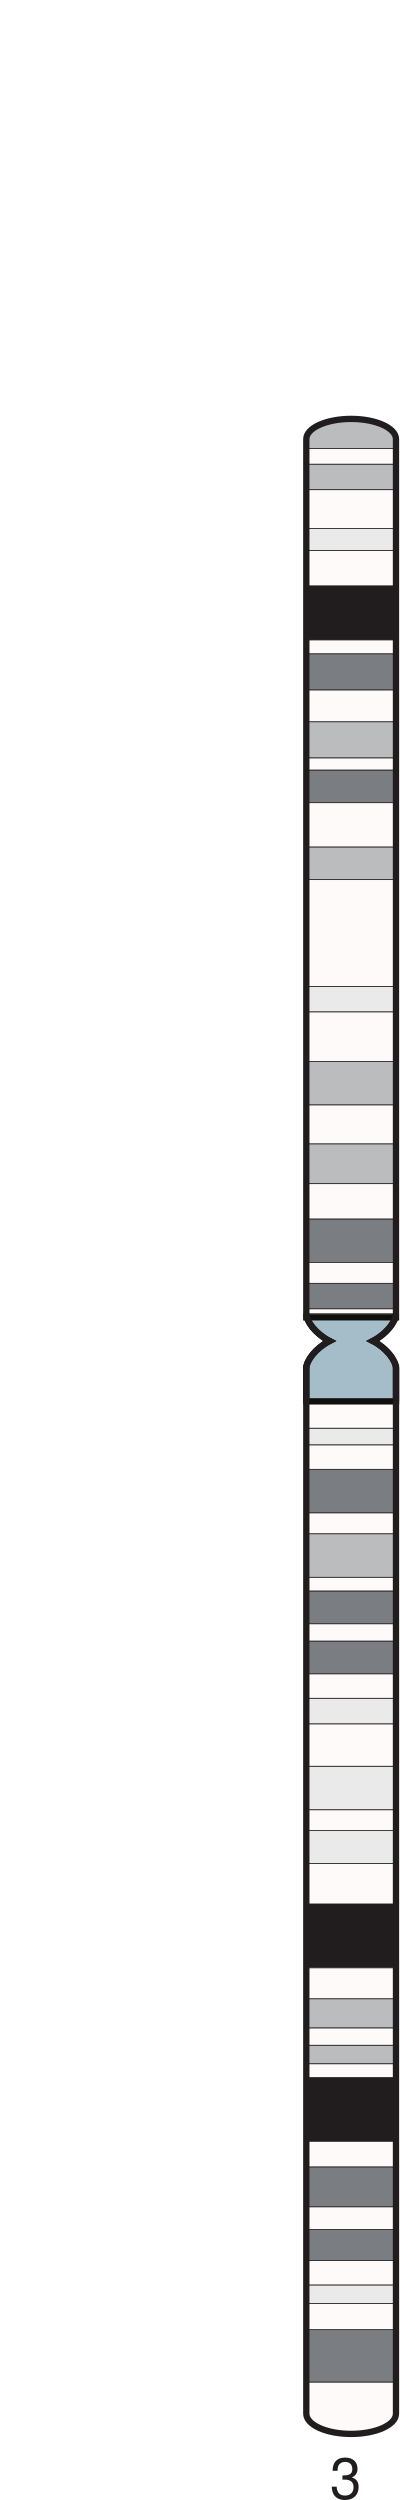
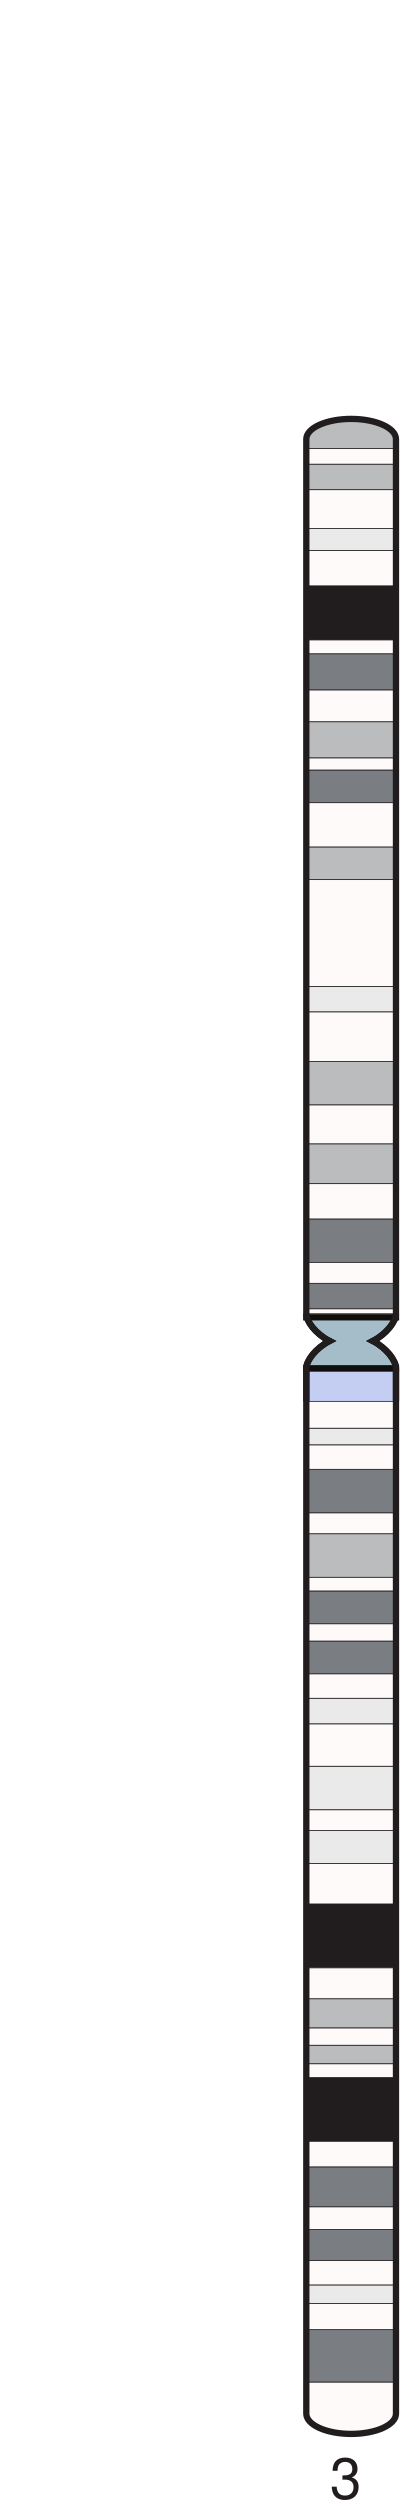
<svg xmlns="http://www.w3.org/2000/svg" contentScriptType="text/ecmascript" zoomAndPan="magnify" contentStyleType="text/css" preserveAspectRatio="xMidYMid meet" version="1.0">
  <g id="chromosome3" title="Chromosome 3">
    <path style="fill:#211c1d;fill-opacity:1;fill-rule:nonzero;stroke:none" id="3p24.3" d="m 38.798,81.081 11.382,0.0 0.0,-6.863 -11.382,-0.0 0.0,6.863 z " />
    <path style="fill:#211c1d;fill-opacity:1;fill-rule:nonzero;stroke:none" id="3q26.1" d="m 38.798,271.3 11.382,0.0 0.0,-8.096 -11.382,-0.0 0.0,8.096 z " />
    <path style="fill:#211c1d;fill-opacity:1;fill-rule:nonzero;stroke:none" id="3q24" d="m 38.798,249.32 11.382,0.0 0.0,-8.1 -11.382,-0.0 0.0,8.1 z " />
    <path style="fill:#7a7e82;fill-opacity:1;fill-rule:nonzero;stroke:none" id="3q28" d="m 38.798,301.811 11.382,0.0 0.0,-6.658 -11.382,-0.0 0.0,6.658 z " />
    <path style="fill:none;stroke:#211c1d;stroke-width:0.1;stroke-linecap:butt;stroke-linejoin:miter;stroke-miterlimit:4;stroke-opacity:1;stroke-dasharray:none" id="3q28-o" d="m 38.798,301.811 11.382,0.0 0.0,-6.658 -11.382,-0.0 0.0,6.658 z " />
    <path style="fill:#7a7e82;fill-opacity:1;fill-rule:nonzero;stroke:none" id="3p24.1" d="m 38.798,87.425 11.382,0.0 0.0,-4.598 -11.382,-0.0 0.0,4.598 z " />
    <path style="fill:none;stroke:#211c1d;stroke-width:0.1;stroke-linecap:butt;stroke-linejoin:miter;stroke-miterlimit:4;stroke-opacity:1;stroke-dasharray:none" id="3p24.1-o" d="m 38.798,87.425 11.382,0.0 0.0,-4.598 -11.382,-0.0 0.0,4.598 z " />
    <path style="fill:#7a7e82;fill-opacity:1;fill-rule:nonzero;stroke:none" id="3p22.1" d="m 38.798,101.7 11.382,0.0 0.0,-4.144 -11.382,-0.0 0.0,4.144 z " />
    <path style="fill:none;stroke:#211c1d;stroke-width:0.1;stroke-linecap:butt;stroke-linejoin:miter;stroke-miterlimit:4;stroke-opacity:1;stroke-dasharray:none" id="3p22.1-o" d="m 38.798,101.7 11.382,0.0 0.0,-4.144 -11.382,-0.0 0.0,4.144 z " />
    <path style="fill:#7a7e82;fill-opacity:1;fill-rule:nonzero;stroke:none" id="3p12.1" d="m 38.798,165.829 11.382,0.0 0.0,-3.239 -11.382,-0.0 0.0,3.239 z " />
    <path style="fill:none;stroke:#211c1d;stroke-width:0.1;stroke-linecap:butt;stroke-linejoin:miter;stroke-miterlimit:4;stroke-opacity:1;stroke-dasharray:none" id="3p12.1-o" d="m 38.798,165.829 11.382,0.0 0.0,-3.239 -11.382,-0.0 0.0,3.239 z " />
    <path style="fill:#7a7e82;fill-opacity:1;fill-rule:nonzero;stroke:none" id="3p12.3" d="m 38.798,159.938 11.382,0.0 0.0,-5.504 -11.382,-0.0 0.0,5.504 z " />
    <path style="fill:none;stroke:#211c1d;stroke-width:0.1;stroke-linecap:butt;stroke-linejoin:miter;stroke-miterlimit:4;stroke-opacity:1;stroke-dasharray:none" id="3p12.3-o" d="m 38.798,159.938 11.382,0.0 0.0,-5.504 -11.382,-0.0 0.0,5.504 z " />
    <path style="fill:#7a7e82;fill-opacity:1;fill-rule:nonzero;stroke:none" id="3q26.33" d="m 38.798,286.401 11.382,0.0 0.0,-3.938 -11.382,-0.0 0.0,3.938 z " />
    <path style="fill:none;stroke:#211c1d;stroke-width:0.1;stroke-linecap:butt;stroke-linejoin:miter;stroke-miterlimit:4;stroke-opacity:1;stroke-dasharray:none" id="3q26.33-o" d="m 38.798,286.401 11.382,0.0 0.0,-3.938 -11.382,-0.0 0.0,3.938 z " />
    <path style="fill:#7a7e82;fill-opacity:1;fill-rule:nonzero;stroke:none" id="3q26.31" d="m 38.798,279.604 11.382,0.0 0.0,-5.073 -11.382,-0.0 0.0,5.073 z " />
    <path style="fill:none;stroke:#211c1d;stroke-width:0.1;stroke-linecap:butt;stroke-linejoin:miter;stroke-miterlimit:4;stroke-opacity:1;stroke-dasharray:none" id="3q26.31-o" d="m 38.798,279.604 11.382,0.0 0.0,-5.073 -11.382,-0.0 0.0,5.073 z " />
    <path style="fill:#7a7e82;fill-opacity:1;fill-rule:nonzero;stroke:none" id="3q13.33" d="m 38.798,212.077 11.382,0.0 0.0,-4.166 -11.382,-0.0 0.0,4.166 z " />
    <path style="fill:none;stroke:#211c1d;stroke-width:0.1;stroke-linecap:butt;stroke-linejoin:miter;stroke-miterlimit:4;stroke-opacity:1;stroke-dasharray:none" id="3q13.33-o" d="m 38.798,212.077 11.382,0.0 0.0,-4.166 -11.382,-0.0 0.0,4.166 z " />
    <path style="fill:#7a7e82;fill-opacity:1;fill-rule:nonzero;stroke:none" id="3q13.31" d="m 38.798,205.733 11.382,0.0 0.0,-4.167 -11.382,-0.0 0.0,4.167 z " />
    <path style="fill:none;stroke:#211c1d;stroke-width:0.1;stroke-linecap:butt;stroke-linejoin:miter;stroke-miterlimit:4;stroke-opacity:1;stroke-dasharray:none" id="3q13.31-o" d="m 38.798,205.733 11.382,0.0 0.0,-4.167 -11.382,-0.0 0.0,4.167 z " />
    <path style="fill:#7a7e82;fill-opacity:1;fill-rule:nonzero;stroke:none" id="3q13.11" d="m 38.798,191.681 11.382,0.0 0.0,-5.525 -11.382,-0.0 0.0,5.525 z " />
    <path style="fill:none;stroke:#211c1d;stroke-width:0.1;stroke-linecap:butt;stroke-linejoin:miter;stroke-miterlimit:4;stroke-opacity:1;stroke-dasharray:none" id="3q13.11-o" d="m 38.798,191.681 11.382,0.0 0.0,-5.525 -11.382,-0.0 0.0,5.525 z " />
    <path style="fill:#e9eae9;fill-opacity:1;fill-rule:nonzero;stroke:none" id="3p25.2" d="m 38.798,69.751 11.382,0.0 0.0,-2.785 -11.382,-0.0 0.0,2.785 z " />
    <path style="fill:none;stroke:#211c1d;stroke-width:0.1;stroke-linecap:butt;stroke-linejoin:miter;stroke-miterlimit:4;stroke-opacity:1;stroke-dasharray:none" id="3p25.2-o" d="m 38.798,69.751 11.382,0.0 0.0,-2.785 -11.382,-0.0 0.0,2.785 z " />
    <path style="fill:#e9eae9;fill-opacity:1;fill-rule:nonzero;stroke:none" id="3p21.2" d="m 38.798,128.214 11.382,0.0 0.0,-3.237 -11.382,-0.0 0.0,3.237 z " />
    <path style="fill:none;stroke:#211c1d;stroke-width:0.1;stroke-linecap:butt;stroke-linejoin:miter;stroke-miterlimit:4;stroke-opacity:1;stroke-dasharray:none" id="3p21.2-o" d="m 38.798,128.214 11.382,0.0 0.0,-3.237 -11.382,-0.0 0.0,3.237 z " />
    <path style="fill:#e9eae9;fill-opacity:1;fill-rule:nonzero;stroke:none" id="3q27.2" d="m 38.798,291.84 11.382,0.0 0.0,-2.352 -11.382,-0.0 0.0,2.352 z " />
    <path style="fill:none;stroke:#211c1d;stroke-width:0.1;stroke-linecap:butt;stroke-linejoin:miter;stroke-miterlimit:4;stroke-opacity:1;stroke-dasharray:none" id="3q27.2-o" d="m 38.798,291.84 11.382,0.0 0.0,-2.352 -11.382,-0.0 0.0,2.352 z " />
    <path style="fill:#e9eae9;fill-opacity:1;fill-rule:nonzero;stroke:none" id="3q22.3" d="m 38.798,236.096 11.382,0.0 0.0,-4.167 -11.382,-0.0 0.0,4.167 z " />
    <path style="fill:none;stroke:#211c1d;stroke-width:0.1;stroke-linecap:butt;stroke-linejoin:miter;stroke-miterlimit:4;stroke-opacity:1;stroke-dasharray:none" id="3q22.3-o" d="m 38.798,236.096 11.382,0.0 0.0,-4.167 -11.382,-0.0 0.0,4.167 z " />
    <path style="fill:#e9eae9;fill-opacity:1;fill-rule:nonzero;stroke:none" id="3q22.1" d="m 38.798,229.299 11.382,0.0 0.0,-5.525 -11.382,-0.0 0.0,5.525 z " />
    <path style="fill:none;stroke:#211c1d;stroke-width:0.1;stroke-linecap:butt;stroke-linejoin:miter;stroke-miterlimit:4;stroke-opacity:1;stroke-dasharray:none" id="3q22.1-o" d="m 38.798,229.299 11.382,0.0 0.0,-5.525 -11.382,-0.0 0.0,5.525 z " />
    <path style="fill:#e9eae9;fill-opacity:1;fill-rule:nonzero;stroke:none" id="3q21.2" d="m 38.798,218.421 11.382,0.0 0.0,-3.259 -11.382,-0.0 0.0,3.259 z " />
    <path style="fill:none;stroke:#211c1d;stroke-width:0.1;stroke-linecap:butt;stroke-linejoin:miter;stroke-miterlimit:4;stroke-opacity:1;stroke-dasharray:none" id="3q21.2-o" d="m 38.798,218.421 11.382,0.0 0.0,-3.259 -11.382,-0.0 0.0,3.259 z " />
    <path style="fill:#e9eae9;fill-opacity:1;fill-rule:nonzero;stroke:none" id="3q12.2" d="m 38.798,183.074 11.382,0.0 0.0,-2.128 -11.382,-0.0 0.0,2.128 z " />
    <path style="fill:none;stroke:#211c1d;stroke-width:0.1;stroke-linecap:butt;stroke-linejoin:miter;stroke-miterlimit:4;stroke-opacity:1;stroke-dasharray:none" id="3q12.2-o" d="m 38.798,183.074 11.382,0.0 0.0,-2.128 -11.382,-0.0 0.0,2.128 z " />
    <path style="fill:#bbbcbd;fill-opacity:1;fill-rule:nonzero;stroke:none" id="3p26.3" d="m 50.169,56.825 0.0,-1.191 c 0.0,-1.414 -2.543,-2.561 -5.681,-2.561 -3.138,-0.0 -5.682,1.147 -5.682,2.561 l 0.0,1.191 11.363,0.0 " />
    <path style="fill:none;stroke:#211c1d;stroke-width:0.1;stroke-linecap:butt;stroke-linejoin:miter;stroke-miterlimit:4;stroke-opacity:1;stroke-dasharray:none" id="3p26.3-o" d="m 50.169,56.825 0.0,-1.191 c 0.0,-1.414 -2.543,-2.561 -5.681,-2.561 -3.138,-0.0 -5.682,1.147 -5.682,2.561 l 0.0,1.191 11.363,0.0 z " />
    <path style="fill:#bbbcbd;fill-opacity:1;fill-rule:nonzero;stroke:none" id="3p26.1" d="m 38.798,62.046 11.382,0.0 0.0,-3.239 -11.382,-0.0 0.0,3.239 z " />
    <path style="fill:none;stroke:#211c1d;stroke-width:0.1;stroke-linecap:butt;stroke-linejoin:miter;stroke-miterlimit:4;stroke-opacity:1;stroke-dasharray:none" id="3p26.1-o" d="m 38.798,62.046 11.382,0.0 0.0,-3.239 -11.382,-0.0 0.0,3.239 z " />
    <path style="fill:#bbbcbd;fill-opacity:1;fill-rule:nonzero;stroke:none" id="3p22.3" d="m 38.798,96.036 11.382,0.0 0.0,-4.598 -11.382,-0.0 0.0,4.598 z " />
    <path style="fill:none;stroke:#211c1d;stroke-width:0.1;stroke-linecap:butt;stroke-linejoin:miter;stroke-miterlimit:4;stroke-opacity:1;stroke-dasharray:none" id="3p22.3-o" d="m 38.798,96.036 11.382,0.0 0.0,-4.598 -11.382,-0.0 0.0,4.598 z " />
    <path style="fill:#bbbcbd;fill-opacity:1;fill-rule:nonzero;stroke:none" id="3p21.32" d="m 38.798,111.444 11.382,0.0 0.0,-4.143 -11.382,-0.0 0.0,4.143 z " />
    <path style="fill:none;stroke:#211c1d;stroke-width:0.1;stroke-linecap:butt;stroke-linejoin:miter;stroke-miterlimit:4;stroke-opacity:1;stroke-dasharray:none" id="3p21.32-o" d="m 38.798,111.444 11.382,0.0 0.0,-4.143 -11.382,-0.0 0.0,4.143 z " />
    <path style="fill:#bbbcbd;fill-opacity:1;fill-rule:nonzero;stroke:none" id="3p14.1" d="m 38.798,149.966 11.382,0.0 0.0,-5.051 -11.382,-0.0 0.0,5.051 z " />
    <path style="fill:none;stroke:#211c1d;stroke-width:0.1;stroke-linecap:butt;stroke-linejoin:miter;stroke-miterlimit:4;stroke-opacity:1;stroke-dasharray:none" id="3p14.1-o" d="m 38.798,149.966 11.382,0.0 0.0,-5.051 -11.382,-0.0 0.0,5.051 z " />
    <path style="fill:#bbbcbd;fill-opacity:1;fill-rule:nonzero;stroke:none" id="3p14.3" d="m 38.798,139.996 11.382,0.0 0.0,-5.504 -11.382,-0.0 0.0,5.504 z " />
    <path style="fill:none;stroke:#211c1d;stroke-width:0.1;stroke-linecap:butt;stroke-linejoin:miter;stroke-miterlimit:4;stroke-opacity:1;stroke-dasharray:none" id="3p14.3-o" d="m 38.798,139.996 11.382,0.0 0.0,-5.504 -11.382,-0.0 0.0,5.504 z " />
    <path style="fill:#bbbcbd;fill-opacity:1;fill-rule:nonzero;stroke:none" id="3q25.32" d="m 38.798,261.476 11.382,0.0 0.0,-2.354 -11.382,-0.0 0.0,2.354 z " />
    <path style="fill:none;stroke:#211c1d;stroke-width:0.1;stroke-linecap:butt;stroke-linejoin:miter;stroke-miterlimit:4;stroke-opacity:1;stroke-dasharray:none" id="3q25.32-o" d="m 38.798,261.476 11.382,0.0 0.0,-2.354 -11.382,-0.0 0.0,2.354 z " />
    <path style="fill:#bbbcbd;fill-opacity:1;fill-rule:nonzero;stroke:none" id="3q25.2" d="m 38.798,256.943 11.382,0.0 0.0,-3.713 -11.382,-0.0 0.0,3.713 z " />
    <path style="fill:none;stroke:#211c1d;stroke-width:0.1;stroke-linecap:butt;stroke-linejoin:miter;stroke-miterlimit:4;stroke-opacity:1;stroke-dasharray:none" id="3q25.2-o" d="m 38.798,256.943 11.382,0.0 0.0,-3.713 -11.382,-0.0 0.0,3.713 z " />
    <path style="fill:#bbbcbd;fill-opacity:1;fill-rule:nonzero;stroke:none" id="3q13.13" d="m 38.798,199.841 11.382,0.0 0.0,-5.525 -11.382,-0.0 0.0,5.525 z " />
    <path style="fill:none;stroke:#211c1d;stroke-width:0.1;stroke-linecap:butt;stroke-linejoin:miter;stroke-miterlimit:4;stroke-opacity:1;stroke-dasharray:none" id="3q13.13-o" d="m 38.798,199.841 11.382,0.0 0.0,-5.525 -11.382,-0.0 0.0,5.525 z " />
    <path style="fill:#c4cdf2;fill-opacity:1;fill-rule:nonzero;stroke:none" id="3q11.2" d="m 38.807,177.546 11.364,0.0 0.0,-4.19 -11.364,-0.0 0.0,4.19 z " />
    <path style="fill:none;stroke:#211c1d;stroke-width:0.8;stroke-linecap:butt;stroke-linejoin:miter;stroke-miterlimit:4;stroke-opacity:1;stroke-dasharray:none" id="3q11.2-o" d="m 38.807,177.546 0.0,-4.19 11.364,0.0 0.0,4.19 " />
    <path style="fill:#fffafa;stroke:#211c1d;stroke-width:0.1;stroke-linecap:butt;stroke-linejoin:miter;stroke-miterlimit:4;stroke-opacity:1;stroke-dasharray:none" id="3p13" d="m 38.798,154.433 11.382,0.0 0,-4.467 -11.382,-0.0 0,4.467 z " />
    <path style="fill:#fffafa;stroke:#211c1d;stroke-width:0.1;stroke-linecap:butt;stroke-linejoin:miter;stroke-miterlimit:4;stroke-opacity:1;stroke-dasharray:none" id="3p21.33" d="m 38.798,107.301 11.382,0.0 0,-5.601 -11.382,-0.0 0,5.601 z " />
    <path style="fill:#fffafa;stroke:#211c1d;stroke-width:0.1;stroke-linecap:butt;stroke-linejoin:miter;stroke-miterlimit:4;stroke-opacity:1;stroke-dasharray:none" id="3q13.32" d="m 38.798,207.911 11.382,0.0 0,-2.179 -11.382,-0.0 0,2.179 z " />
    <path style="fill:#fffafa;stroke:#211c1d;stroke-width:0.1;stroke-linecap:butt;stroke-linejoin:miter;stroke-miterlimit:4;stroke-opacity:1;stroke-dasharray:none" id="3q21.3" d="m 38.798,223.774 11.382,0.0 0,-5.353 -11.382,-0.0 0,5.353 z " />
    <path style="fill:#fffafa;stroke:#211c1d;stroke-width:0.1;stroke-linecap:butt;stroke-linejoin:miter;stroke-miterlimit:4;stroke-opacity:1;stroke-dasharray:none" id="3q27.3" d="m 38.798,295.154 11.382,0.0 0,-3.313 -11.382,-0.0 0,3.313 z " />
    <path style="fill:#fffafa;stroke:#211c1d;stroke-width:0.1;stroke-linecap:butt;stroke-linejoin:miter;stroke-miterlimit:4;stroke-opacity:1;stroke-dasharray:none" id="3p12.2" d="m 38.798,162.59 11.382,0.0 0,-2.652 -11.382,-0.0 0,2.652 z " />
    <path style="fill:#fffafa;stroke:#211c1d;stroke-width:0.1;stroke-linecap:butt;stroke-linejoin:miter;stroke-miterlimit:4;stroke-opacity:1;stroke-dasharray:none" id="3p23" d="m 38.798,91.439 11.382,0.0 0,-4.014 -11.382,-0.0 0,4.014 z " />
    <path style="fill:#fffafa;stroke:#211c1d;stroke-width:0.1;stroke-linecap:butt;stroke-linejoin:miter;stroke-miterlimit:4;stroke-opacity:1;stroke-dasharray:none" id="3q12.1" d="m 38.807,180.945 11.364,0.0 0,-3.399 -11.364,-0.0 0,3.399 z " />
    <path style="fill:#fffafa;stroke:#211c1d;stroke-width:0.1;stroke-linecap:butt;stroke-linejoin:miter;stroke-miterlimit:4;stroke-opacity:1;stroke-dasharray:none" id="3q22.2" d="m 38.798,231.93 11.382,0.0 0,-2.631 -11.382,-0.0 0,2.631 z " />
    <path style="fill:#fffafa;stroke:#211c1d;stroke-width:0.1;stroke-linecap:butt;stroke-linejoin:miter;stroke-miterlimit:4;stroke-opacity:1;stroke-dasharray:none" id="3q25.33" d="m 38.798,263.204 11.382,0.0 0,-1.727 -11.382,-0.0 0,1.727 z " />
    <path style="fill:#fffafa;stroke:#211c1d;stroke-width:0.1;stroke-linecap:butt;stroke-linejoin:miter;stroke-miterlimit:4;stroke-opacity:1;stroke-dasharray:none" id="3p25.1" d="m 38.798,74.218 11.382,0.0 0,-4.467 -11.382,-0.0 0,4.467 z " />
    <path style="fill:#fffafa;stroke:#211c1d;stroke-width:0.1;stroke-linecap:butt;stroke-linejoin:miter;stroke-miterlimit:4;stroke-opacity:1;stroke-dasharray:none" id="3p11.2" d="m 38.798,166.442 11.382,0.0 0,-0.614 -11.382,-0.0 0,0.614 z " />
    <path style="fill:#fffafa;stroke:#211c1d;stroke-width:0.1;stroke-linecap:butt;stroke-linejoin:miter;stroke-miterlimit:4;stroke-opacity:1;stroke-dasharray:none" id="3p26.2" d="m 38.798,58.807 11.382,0.0 0,-1.982 -11.382,-0.0 0,1.982 z " />
    <path style="fill:#fffafa;stroke:#211c1d;stroke-width:0.1;stroke-linecap:butt;stroke-linejoin:miter;stroke-miterlimit:4;stroke-opacity:1;stroke-dasharray:none" id="3p24.2" d="m 38.798,82.827 11.382,0.0 0,-1.746 -11.382,-0.0 0,1.746 z " />
    <path style="fill:#fffafa;stroke:#211c1d;stroke-width:0.1;stroke-linecap:butt;stroke-linejoin:miter;stroke-miterlimit:4;stroke-opacity:1;stroke-dasharray:none" id="3q27.1" d="m 38.798,289.489 11.382,0.0 0,-3.087 -11.382,-0.0 0,3.087 z " />
    <path style="fill:#fffafa;stroke:#211c1d;stroke-width:0.1;stroke-linecap:butt;stroke-linejoin:miter;stroke-miterlimit:4;stroke-opacity:1;stroke-dasharray:none" id="3q13.12" d="m 38.798,194.316 11.382,0.0 0,-2.635 -11.382,-0.0 0,2.635 z " />
    <path style="fill:#fffafa;stroke:#211c1d;stroke-width:0.1;stroke-linecap:butt;stroke-linejoin:miter;stroke-miterlimit:4;stroke-opacity:1;stroke-dasharray:none" id="3q21.1" d="m 38.798,215.162 11.382,0.0 0,-3.085 -11.382,-0.0 0,3.085 z " />
    <path style="fill:#fffafa;stroke:#211c1d;stroke-width:0.1;stroke-linecap:butt;stroke-linejoin:miter;stroke-miterlimit:4;stroke-opacity:1;stroke-dasharray:none" id="3q25.1" d="m 38.798,253.23 11.382,0.0 0,-3.91 -11.382,-0.0 0,3.91 z " />
    <path style="fill:#fffafa;stroke:#211c1d;stroke-width:0.1;stroke-linecap:butt;stroke-linejoin:miter;stroke-miterlimit:4;stroke-opacity:1;stroke-dasharray:none" id="3q26.32" d="m 38.798,282.464 11.382,0.0 0,-2.86 -11.382,-0.0 0,2.86 z " />
    <path style="fill:#fffafa;stroke:#211c1d;stroke-width:0.1;stroke-linecap:butt;stroke-linejoin:miter;stroke-miterlimit:4;stroke-opacity:1;stroke-dasharray:none" id="3p21.1" d="m 38.798,134.492 11.382,0.0 0,-6.279 -11.382,-0.0 0,6.279 z " />
    <path style="fill:#fffafa;stroke:#211c1d;stroke-width:0.1;stroke-linecap:butt;stroke-linejoin:miter;stroke-miterlimit:4;stroke-opacity:1;stroke-dasharray:none" id="3q23" d="m 38.798,241.22 11.382,0.0 0,-5.124 -11.382,-0.0 0,5.124 z " />
    <path style="fill:#fffafa;stroke:#211c1d;stroke-width:0.1;stroke-linecap:butt;stroke-linejoin:miter;stroke-miterlimit:4;stroke-opacity:1;stroke-dasharray:none" id="3q26.2" d="m 38.798,274.531 11.382,0.0 0,-3.231 -11.382,-0.0 0,3.231 z " />
    <path style="fill:#fffafa;stroke:#211c1d;stroke-width:0.1;stroke-linecap:butt;stroke-linejoin:miter;stroke-miterlimit:4;stroke-opacity:1;stroke-dasharray:none" id="3q29" d="m 38.798,301.811 0.0,4 c 0.0,1.416 2.544,2.564 5.681,2.564 3.14,0.0 5.681,-1.148 5.681,-2.564 l 0.0,-4 -11.382,-0.0 z" />
    <path style="fill:#fffafa;stroke:#211c1d;stroke-width:0.1;stroke-linecap:butt;stroke-linejoin:miter;stroke-miterlimit:4;stroke-opacity:1;stroke-dasharray:none" id="3q12.3" d="m 38.798,186.156 11.382,0.0 0,-3.082 -11.382,-0.0 0,3.082 z " />
    <path style="fill:#fffafa;stroke:#211c1d;stroke-width:0.1;stroke-linecap:butt;stroke-linejoin:miter;stroke-miterlimit:4;stroke-opacity:1;stroke-dasharray:none" id="3q25.31" d="m 38.798,259.122 11.382,0.0 0,-2.18 -11.382,-0.0 0,2.18 z " />
    <path style="fill:#fffafa;stroke:#211c1d;stroke-width:0.1;stroke-linecap:butt;stroke-linejoin:miter;stroke-miterlimit:4;stroke-opacity:1;stroke-dasharray:none" id="3p21.31" d="m 38.798,124.977 11.382,0.0 0,-13.533 -11.382,-0.0 0,13.533 z " />
    <path style="fill:#fffafa;stroke:#211c1d;stroke-width:0.1;stroke-linecap:butt;stroke-linejoin:miter;stroke-miterlimit:4;stroke-opacity:1;stroke-dasharray:none" id="3p14.2" d="m 38.798,144.915 11.382,0.0 0,-4.919 -11.382,-0.0 0,4.919 z " />
    <path style="fill:#fffafa;stroke:#211c1d;stroke-width:0.1;stroke-linecap:butt;stroke-linejoin:miter;stroke-miterlimit:4;stroke-opacity:1;stroke-dasharray:none" id="3p25.3" d="m 38.798,66.966 11.382,0.0 0,-4.92 -11.382,-0.0 0,4.92 z " />
    <path style="fill:#fffafa;stroke:#211c1d;stroke-width:0.1;stroke-linecap:butt;stroke-linejoin:miter;stroke-miterlimit:4;stroke-opacity:1;stroke-dasharray:none" id="3q13.2" d="m 38.798,201.566 11.382,0.0 0,-1.725 -11.382,-0.0 0,1.725 z " />
    <path style="fill:#fffafa;stroke:#211c1d;stroke-width:0.1;stroke-linecap:butt;stroke-linejoin:miter;stroke-miterlimit:4;stroke-opacity:1;stroke-dasharray:none" id="3p22.2" d="m 38.798,97.556 11.382,0.0 0,-1.52 -11.382,-0.0 0,1.52 z " />
-     <path style="fill:#a4bdc8;fill-opacity:1;fill-rule:nonzero;stroke:none" id="centromere3-f" d="m 50.169,177.546 0.0,-4.19 c 0.0,-0.968 -1.178,-2.55 -2.922,-3.458 1.745,-0.906 2.922,-2.491 2.922,-3.456 l 0.0,0.455 -11.363,-0.0 0.0,-0.455 c 0.0,0.969 1.188,2.553 2.943,3.456 -1.755,0.907 -2.943,2.487 -2.943,3.458 l 0.0,4.19 11.363,0.0 " />
-     <path style="fill:none;stroke:#100f0d;stroke-width:0.8;stroke-linecap:butt;stroke-linejoin:miter;stroke-miterlimit:4;stroke-opacity:1;stroke-dasharray:none" id="centromere3-o" d="m 50.169,177.546 0.0,-4.19 c 0.0,-0.968 -1.178,-2.55 -2.922,-3.458 1.745,-0.906 2.922,-2.491 2.922,-3.456 l 0.0,0.455 -11.363,-0.0 0.0,-0.455 c 0.0,0.969 1.188,2.553 2.943,3.456 -1.755,0.907 -2.943,2.487 -2.943,3.458 l 0.0,4.19 11.363,0.0 z " />
+     <path style="fill:#a4bdc8;fill-opacity:1;fill-rule:nonzero;stroke:none" id="centromere3-f" d="m 50.169,173.356 c 0.0,-0.968 -1.178,-2.55 -2.922,-3.458 1.745,-0.906 2.922,-2.491 2.922,-3.456 l 0.0,0.455 -11.363,-0.0 0.0,-0.455 c 0.0,0.969 1.188,2.553 2.943,3.456 -1.755,0.907 -2.943,2.487 -2.943,3.458 l 11.363,0.0 z" />
+     <path style="fill:none;stroke:#100f0d;stroke-width:0.8;stroke-linecap:butt;stroke-linejoin:miter;stroke-miterlimit:4;stroke-opacity:1;stroke-dasharray:none" id="centromere3-o" d="m 50.169,173.356 c 0.0,-0.968 -1.178,-2.55 -2.922,-3.458 1.745,-0.906 2.922,-2.491 2.922,-3.456 l 0.0,0.455 -11.363,-0.0 0.0,-0.455 c 0.0,0.969 1.188,2.553 2.943,3.456 -1.755,0.907 -2.943,2.487 -2.943,3.458 l 11.363,0.0 z " />
    <path style="fill:none;stroke:#211c1d;stroke-width:0.8;stroke-linecap:butt;stroke-linejoin:miter;stroke-miterlimit:4;stroke-opacity:1;stroke-dasharray:none" id="outline3" d="m 41.748,169.899 c -1.754,0.907 -2.941,2.489 -2.941,3.456 l 0.0,132.447 c 0.0,1.416 2.544,2.564 5.681,2.564 3.14,0.0 5.681,-1.148 5.681,-2.564 l 0.0,-132.447 c 0.0,-0.965 -1.179,-2.549 -2.921,-3.456 1.742,-0.906 2.921,-2.491 2.921,-3.455 l 0.0,-110.809 c 0.0,-1.416 -2.542,-2.563 -5.681,-2.563 -3.137,-0.0 -5.681,1.146 -5.681,2.563 l 0.0,110.809 c 0.0,0.966 1.187,2.55 2.941,3.455 z " />
    <path style="fill:none;stroke:#231f20;stroke-width:0.8;stroke-linecap:butt;stroke-linejoin:miter;stroke-miterlimit:4;stroke-opacity:1;stroke-dasharray:none;display:none" id="centre3" d="M 41.35,169.935 0.0,169.935 " />
    <text>
      <tspan x="41.792" y="316.566" id="label3" style="font-size:7.195px;font-variant:normal;font-weight:normal;writing-mode:lr-tb;fill:#211c1d;fill-opacity:1;fill-rule:nonzero;stroke:none;font-family:Helvetica;-inkscape-font-specification:Helvetica">3</tspan>
    </text>
  </g>
</svg>
